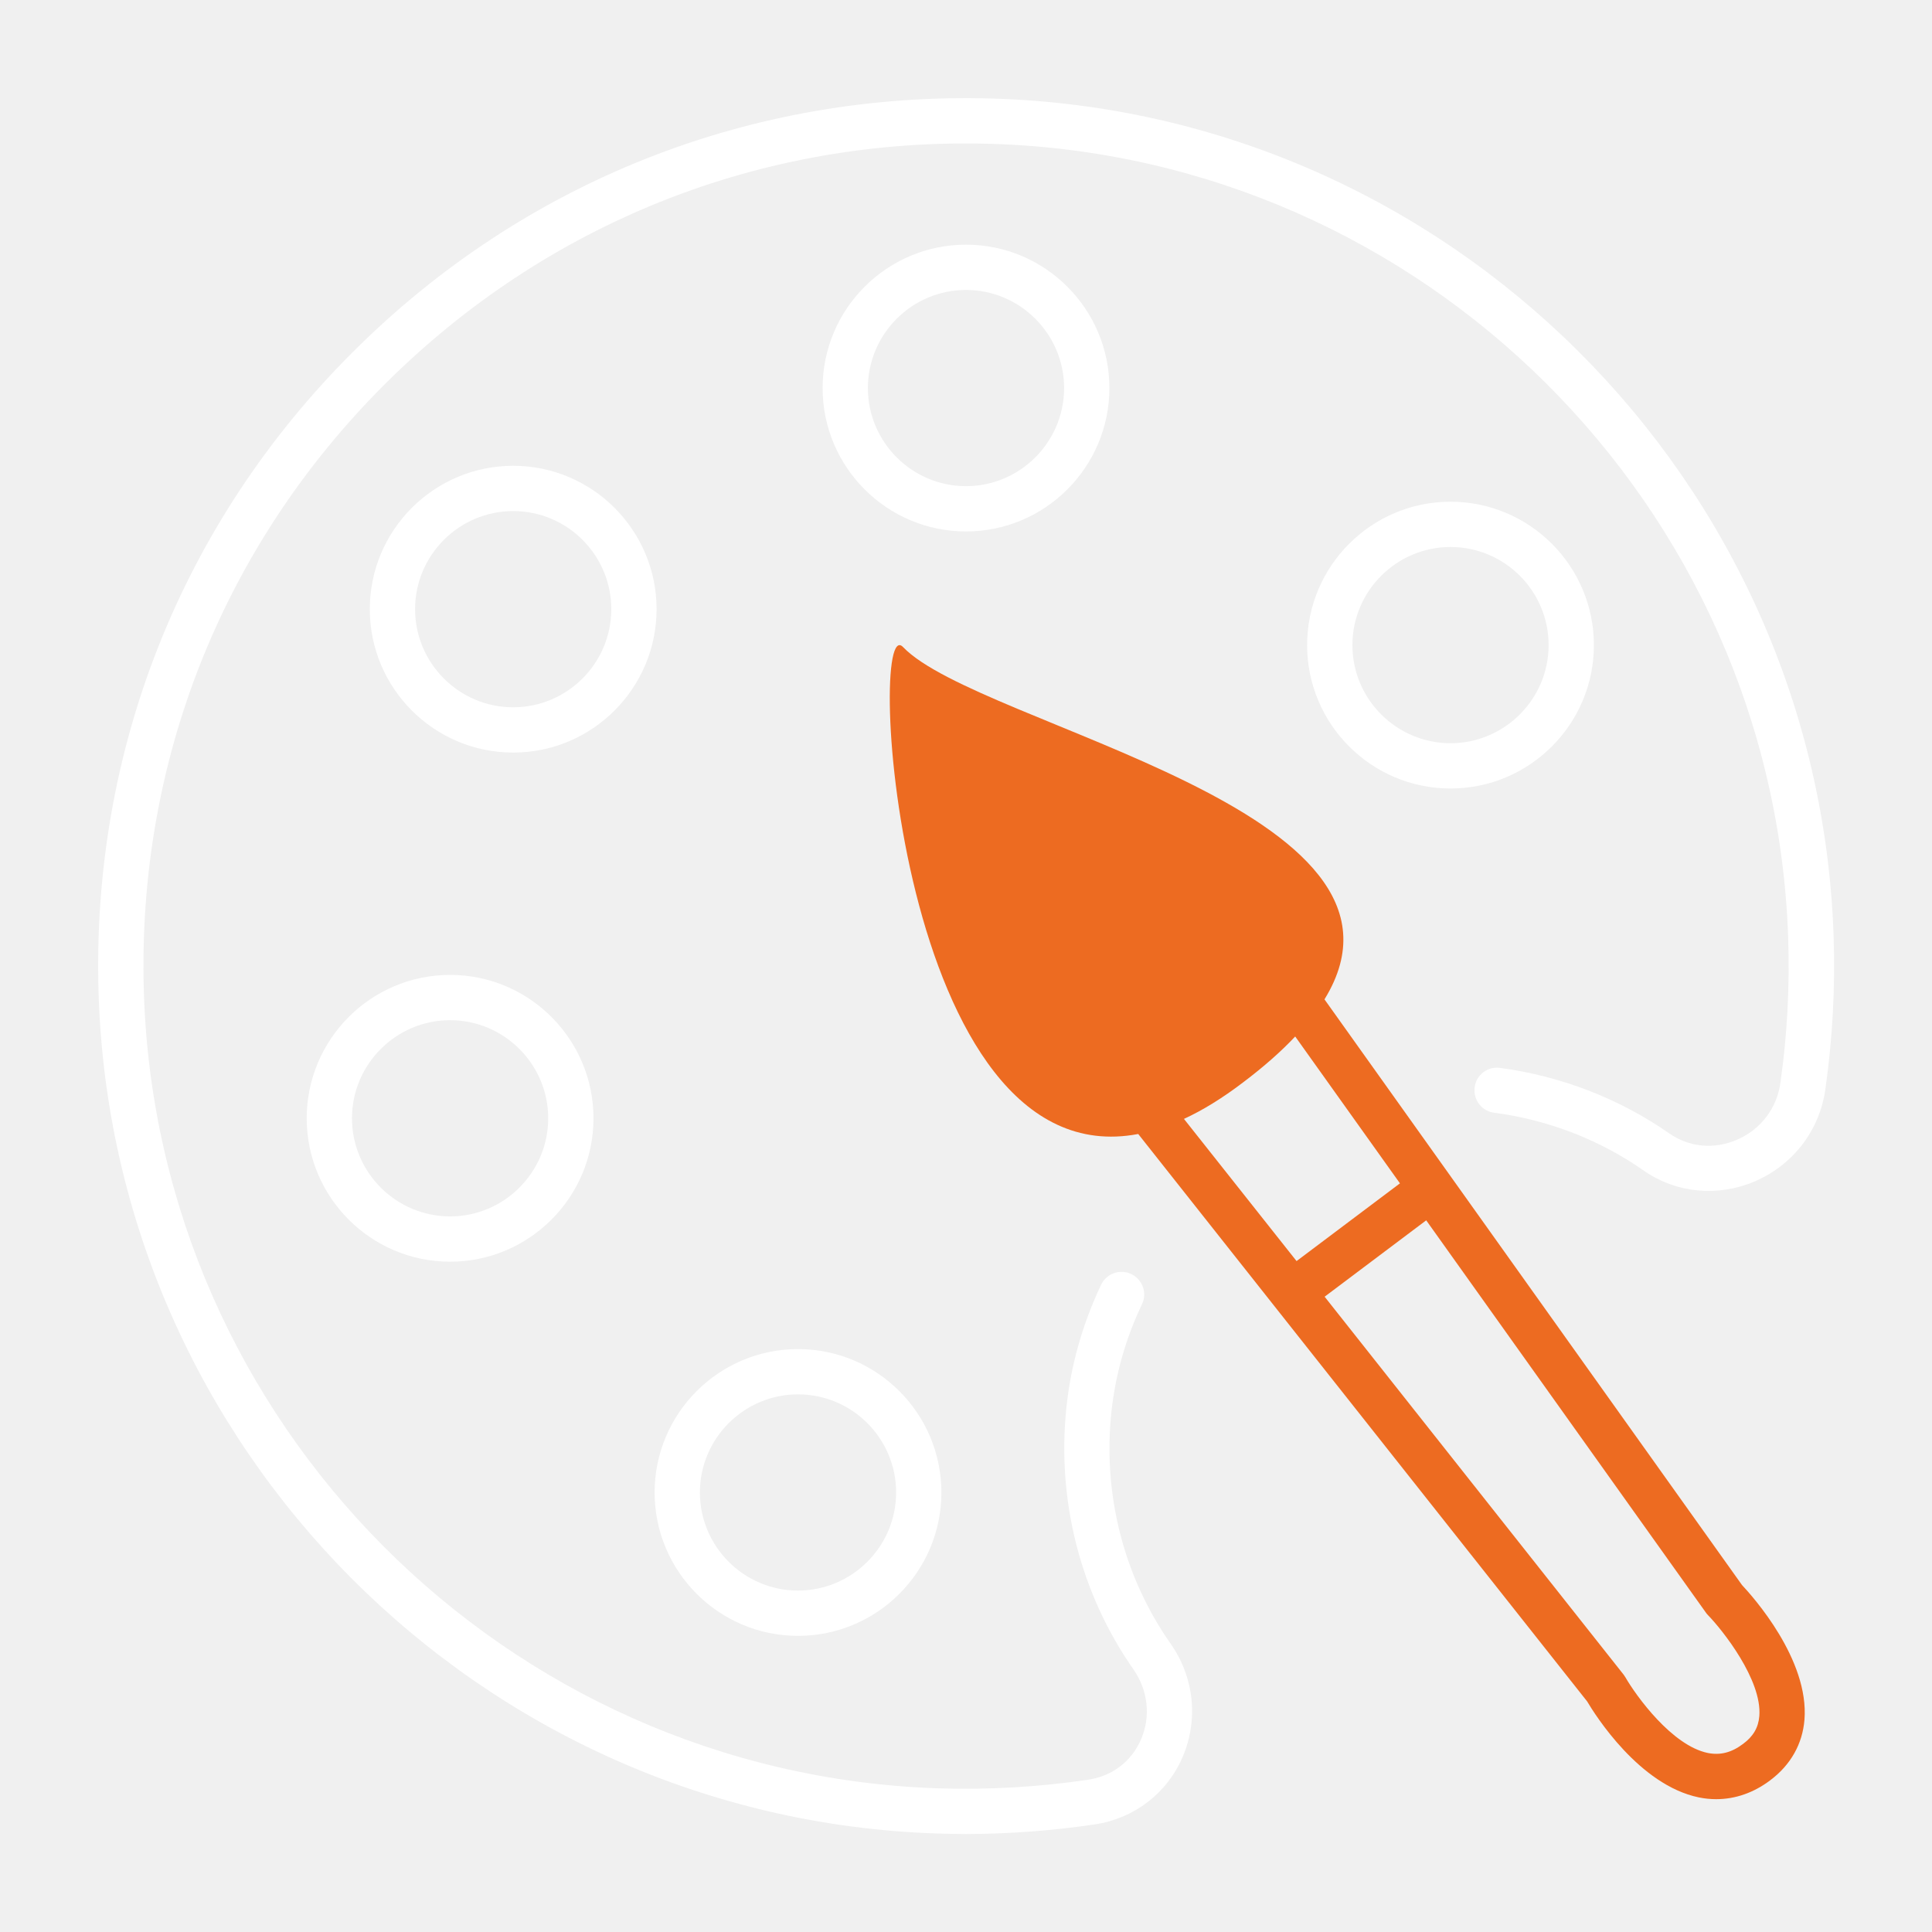
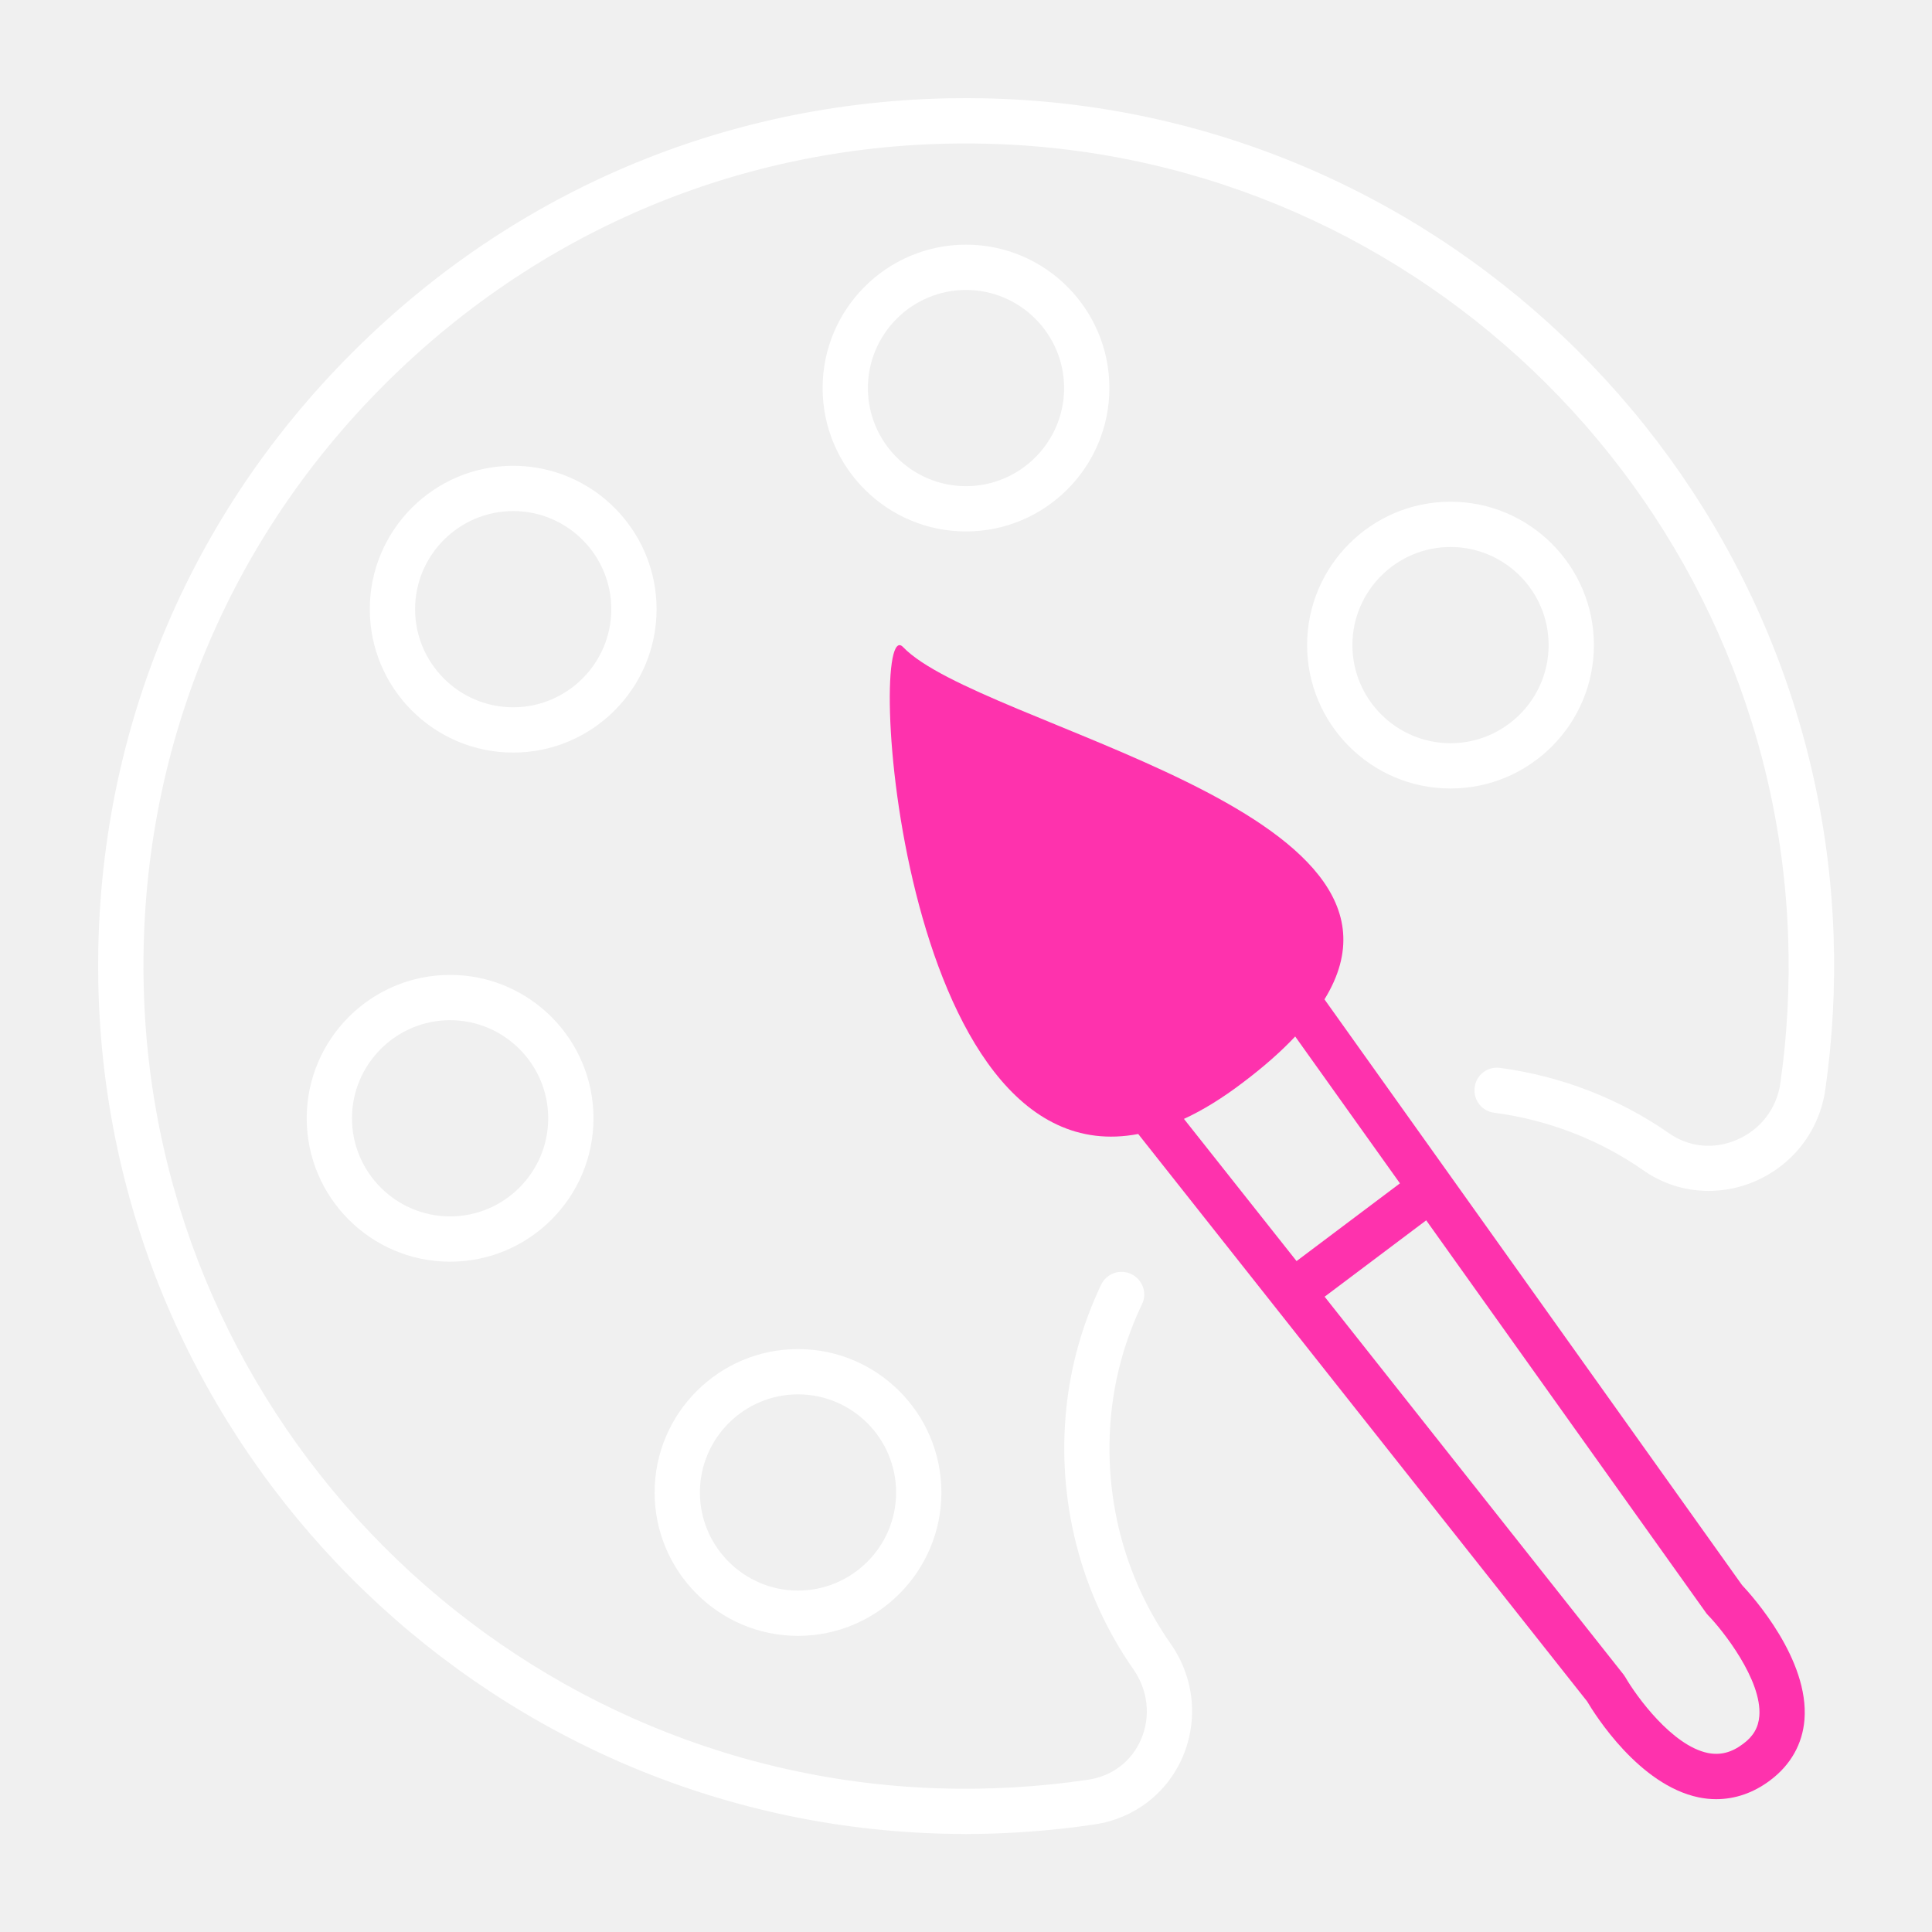
<svg xmlns="http://www.w3.org/2000/svg" version="1.0" id="Layer_1" x="0px" y="0px" width="128px" height="128px" viewBox="0 0 128 128" enable-background="new 0 0 128 128" xml:space="preserve">
  <path fill="#FFFFFF" d="M52.87,108.38c-5.24,0-9.5-4.26-9.5-9.5s4.26-9.5,9.5-9.5s9.5,4.26,9.5,9.5S58.11,108.38,52.87,108.38z   M52.87,92.38c-3.58,0-6.5,2.92-6.5,6.5s2.92,6.5,6.5,6.5s6.5-2.92,6.5-6.5S56.46,92.38,52.87,92.38z M29.82,83.59  c-5.24,0-9.5-4.26-9.5-9.5s4.26-9.5,9.5-9.5s9.5,4.26,9.5,9.5S35.06,83.59,29.82,83.59z M29.82,67.59c-3.58,0-6.5,2.92-6.5,6.5  s2.92,6.5,6.5,6.5s6.5-2.92,6.5-6.5S33.4,67.59,29.82,67.59z M34,49.86c-5.24,0-9.5-4.26-9.5-9.5s4.26-9.5,9.5-9.5s9.5,4.26,9.5,9.5  S39.24,49.86,34,49.86z M34,33.86c-3.58,0-6.5,2.92-6.5,6.5s2.92,6.5,6.5,6.5s6.5-2.92,6.5-6.5S37.59,33.86,34,33.86z M64,35.21  c-5.24,0-9.5-4.26-9.5-9.5s4.26-9.5,9.5-9.5s9.5,4.26,9.5,9.5S69.24,35.21,64,35.21z M64,19.21c-3.58,0-6.5,2.92-6.5,6.5  s2.92,6.5,6.5,6.5s6.5-2.92,6.5-6.5S67.58,19.21,64,19.21z M96.1,52.24c-5.24,0-9.5-4.26-9.5-9.5s4.26-9.5,9.5-9.5s9.5,4.26,9.5,9.5  S101.34,52.24,96.1,52.24z M96.1,36.24c-3.58,0-6.5,2.92-6.5,6.5s2.92,6.5,6.5,6.5s6.5-2.92,6.5-6.5S99.69,36.24,96.1,36.24z   M72.54,120.87c2.6-0.39,4.78-2.06,5.81-4.46c1.06-2.47,0.77-5.29-0.8-7.52c-3.1-4.43-4.49-9.87-3.92-15.31  c0.26-2.47,0.94-4.89,2.03-7.17c0.36-0.75,0.04-1.64-0.71-2c-0.75-0.36-1.64-0.04-2,0.71c-1.23,2.6-2.01,5.34-2.3,8.15  c-0.64,6.16,0.94,12.32,4.45,17.34c0.96,1.38,1.15,3.11,0.5,4.62c-0.63,1.47-1.91,2.44-3.5,2.68c-3.29,0.49-6.66,0.68-10.01,0.57  c-28.61-0.99-51.7-24.18-52.56-52.79c-0.46-15.2,5.2-29.48,15.94-40.21S50.49,9.07,65.68,9.53c28.62,0.86,51.8,23.94,52.79,52.56  c0.11,3.25-0.06,6.51-0.52,9.69c-0.24,1.66-1.31,3.06-2.87,3.73c-1.52,0.66-3.16,0.5-4.49-0.42c-3.29-2.3-7.17-3.8-11.21-4.34  c-0.83-0.11-1.58,0.47-1.68,1.29c-0.11,0.82,0.47,1.58,1.29,1.68c3.57,0.47,6.99,1.79,9.89,3.82c2.17,1.52,4.94,1.78,7.4,0.72  c2.52-1.09,4.26-3.36,4.65-6.06c0.48-3.36,0.67-6.8,0.55-10.22c-1.04-30.19-25.5-54.55-55.7-55.45  c-16.02-0.48-31.1,5.49-42.42,16.81C12.02,34.66,6.05,49.73,6.53,65.77c0.9,30.19,25.26,54.66,55.45,55.7  c0.67,0.02,1.34,0.04,2.01,0.04C66.86,121.5,69.73,121.29,72.54,120.87z" />
-   <path fill="#ED6B21" d="M115.41,105.01l-27.66-38.8c7.76-12.6-22.89-18.09-27.92-23.34c-2.48-2.6-0.44,35.31,15.58,32.26  l29.74,37.59c0.54,0.91,3.45,5.54,7.39,6.36c0.39,0.08,0.78,0.12,1.16,0.12c1.26,0,2.48-0.42,3.58-1.25  c1.36-1.02,2.14-2.41,2.27-4.01C119.87,109.95,116.14,105.79,115.41,105.01z M78.44,74.13c1.24-0.57,2.54-1.37,3.92-2.42  c1.39-1.05,2.53-2.06,3.45-3.04l6.94,9.73l-6.85,5.15L78.44,74.13z M116.56,113.69c-0.06,0.76-0.4,1.35-1.08,1.85  c-0.77,0.58-1.51,0.76-2.33,0.6c-2.38-0.49-4.75-3.78-5.46-5.01c-0.04-0.06-0.08-0.12-0.12-0.18L87.76,85.91l6.73-5.06l18.53,25.99  c0.04,0.06,0.09,0.12,0.14,0.17C114.11,107.98,116.75,111.3,116.56,113.69z" />
+   <path fill="#FE32AD" d="M115.41,105.01l-27.66-38.8c7.76-12.6-22.89-18.09-27.92-23.34c-2.48-2.6-0.44,35.31,15.58,32.26  l29.74,37.59c0.54,0.91,3.45,5.54,7.39,6.36c0.39,0.08,0.78,0.12,1.16,0.12c1.26,0,2.48-0.42,3.58-1.25  c1.36-1.02,2.14-2.41,2.27-4.01C119.87,109.95,116.14,105.79,115.41,105.01z M78.44,74.13c1.24-0.57,2.54-1.37,3.92-2.42  c1.39-1.05,2.53-2.06,3.45-3.04l6.94,9.73l-6.85,5.15L78.44,74.13z M116.56,113.69c-0.06,0.76-0.4,1.35-1.08,1.85  c-0.77,0.58-1.51,0.76-2.33,0.6c-2.38-0.49-4.75-3.78-5.46-5.01c-0.04-0.06-0.08-0.12-0.12-0.18L87.76,85.91l6.73-5.06l18.53,25.99  c0.04,0.06,0.09,0.12,0.14,0.17C114.11,107.98,116.75,111.3,116.56,113.69z" />
</svg>
